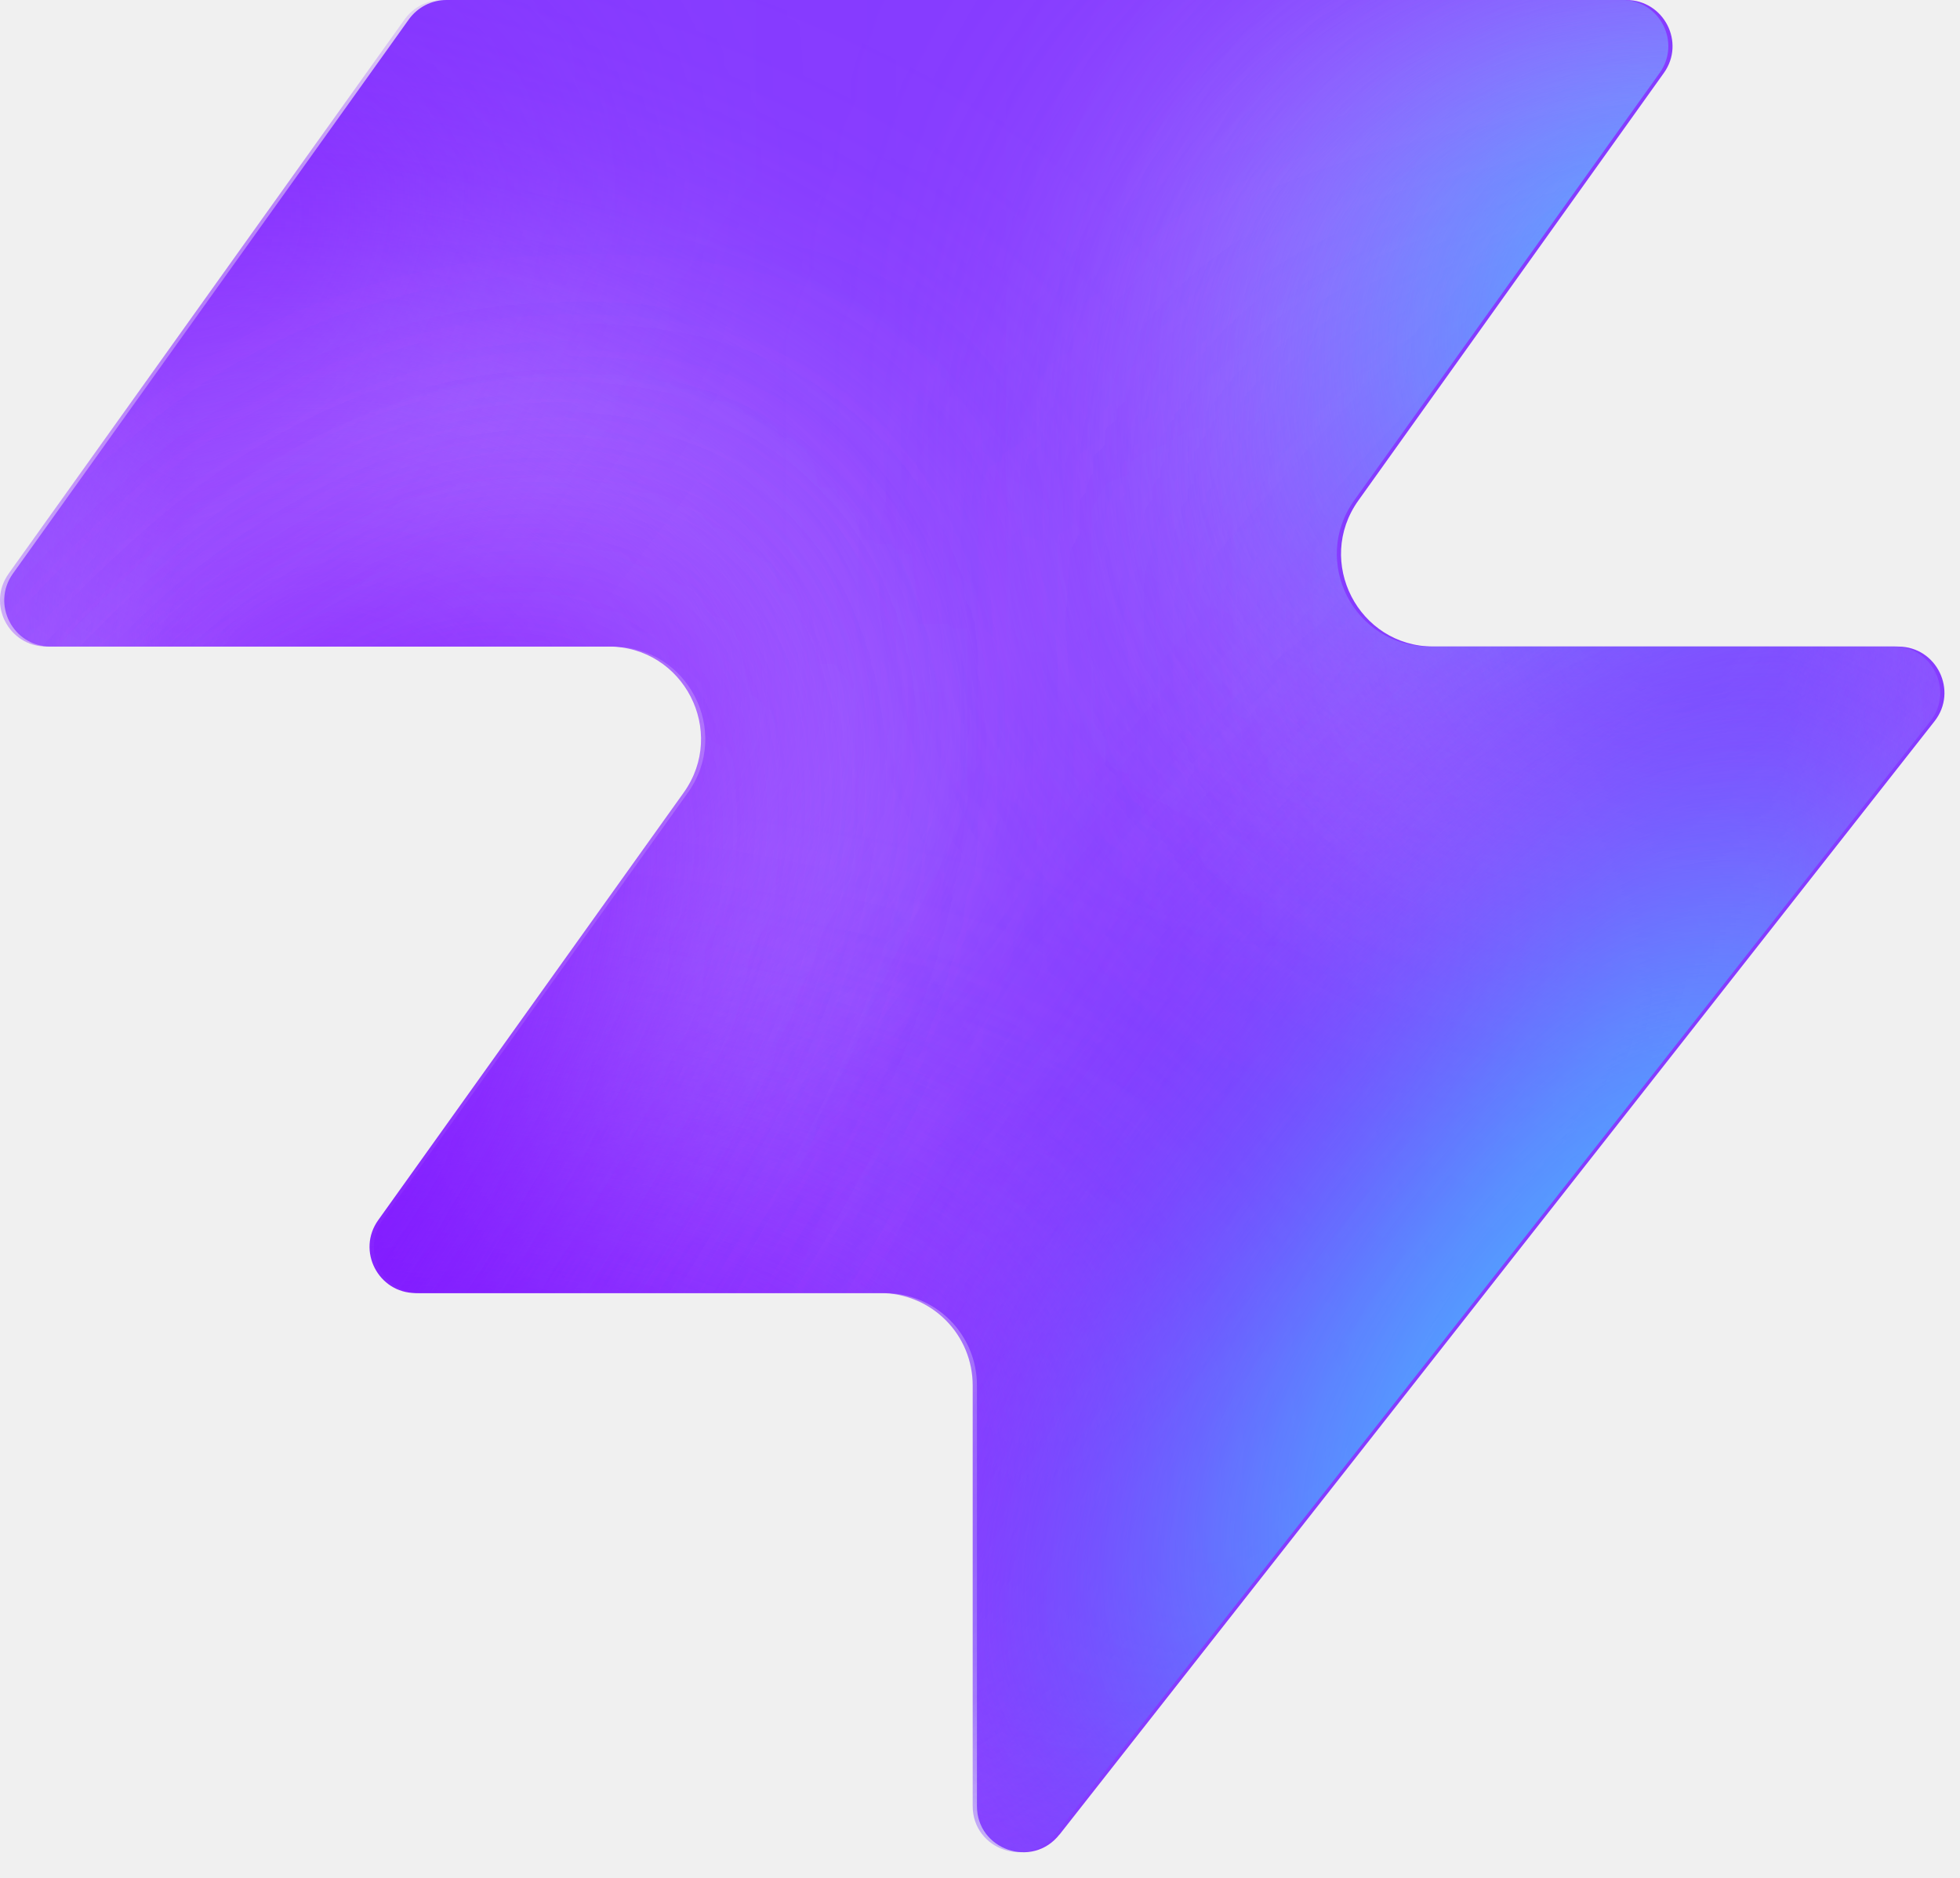
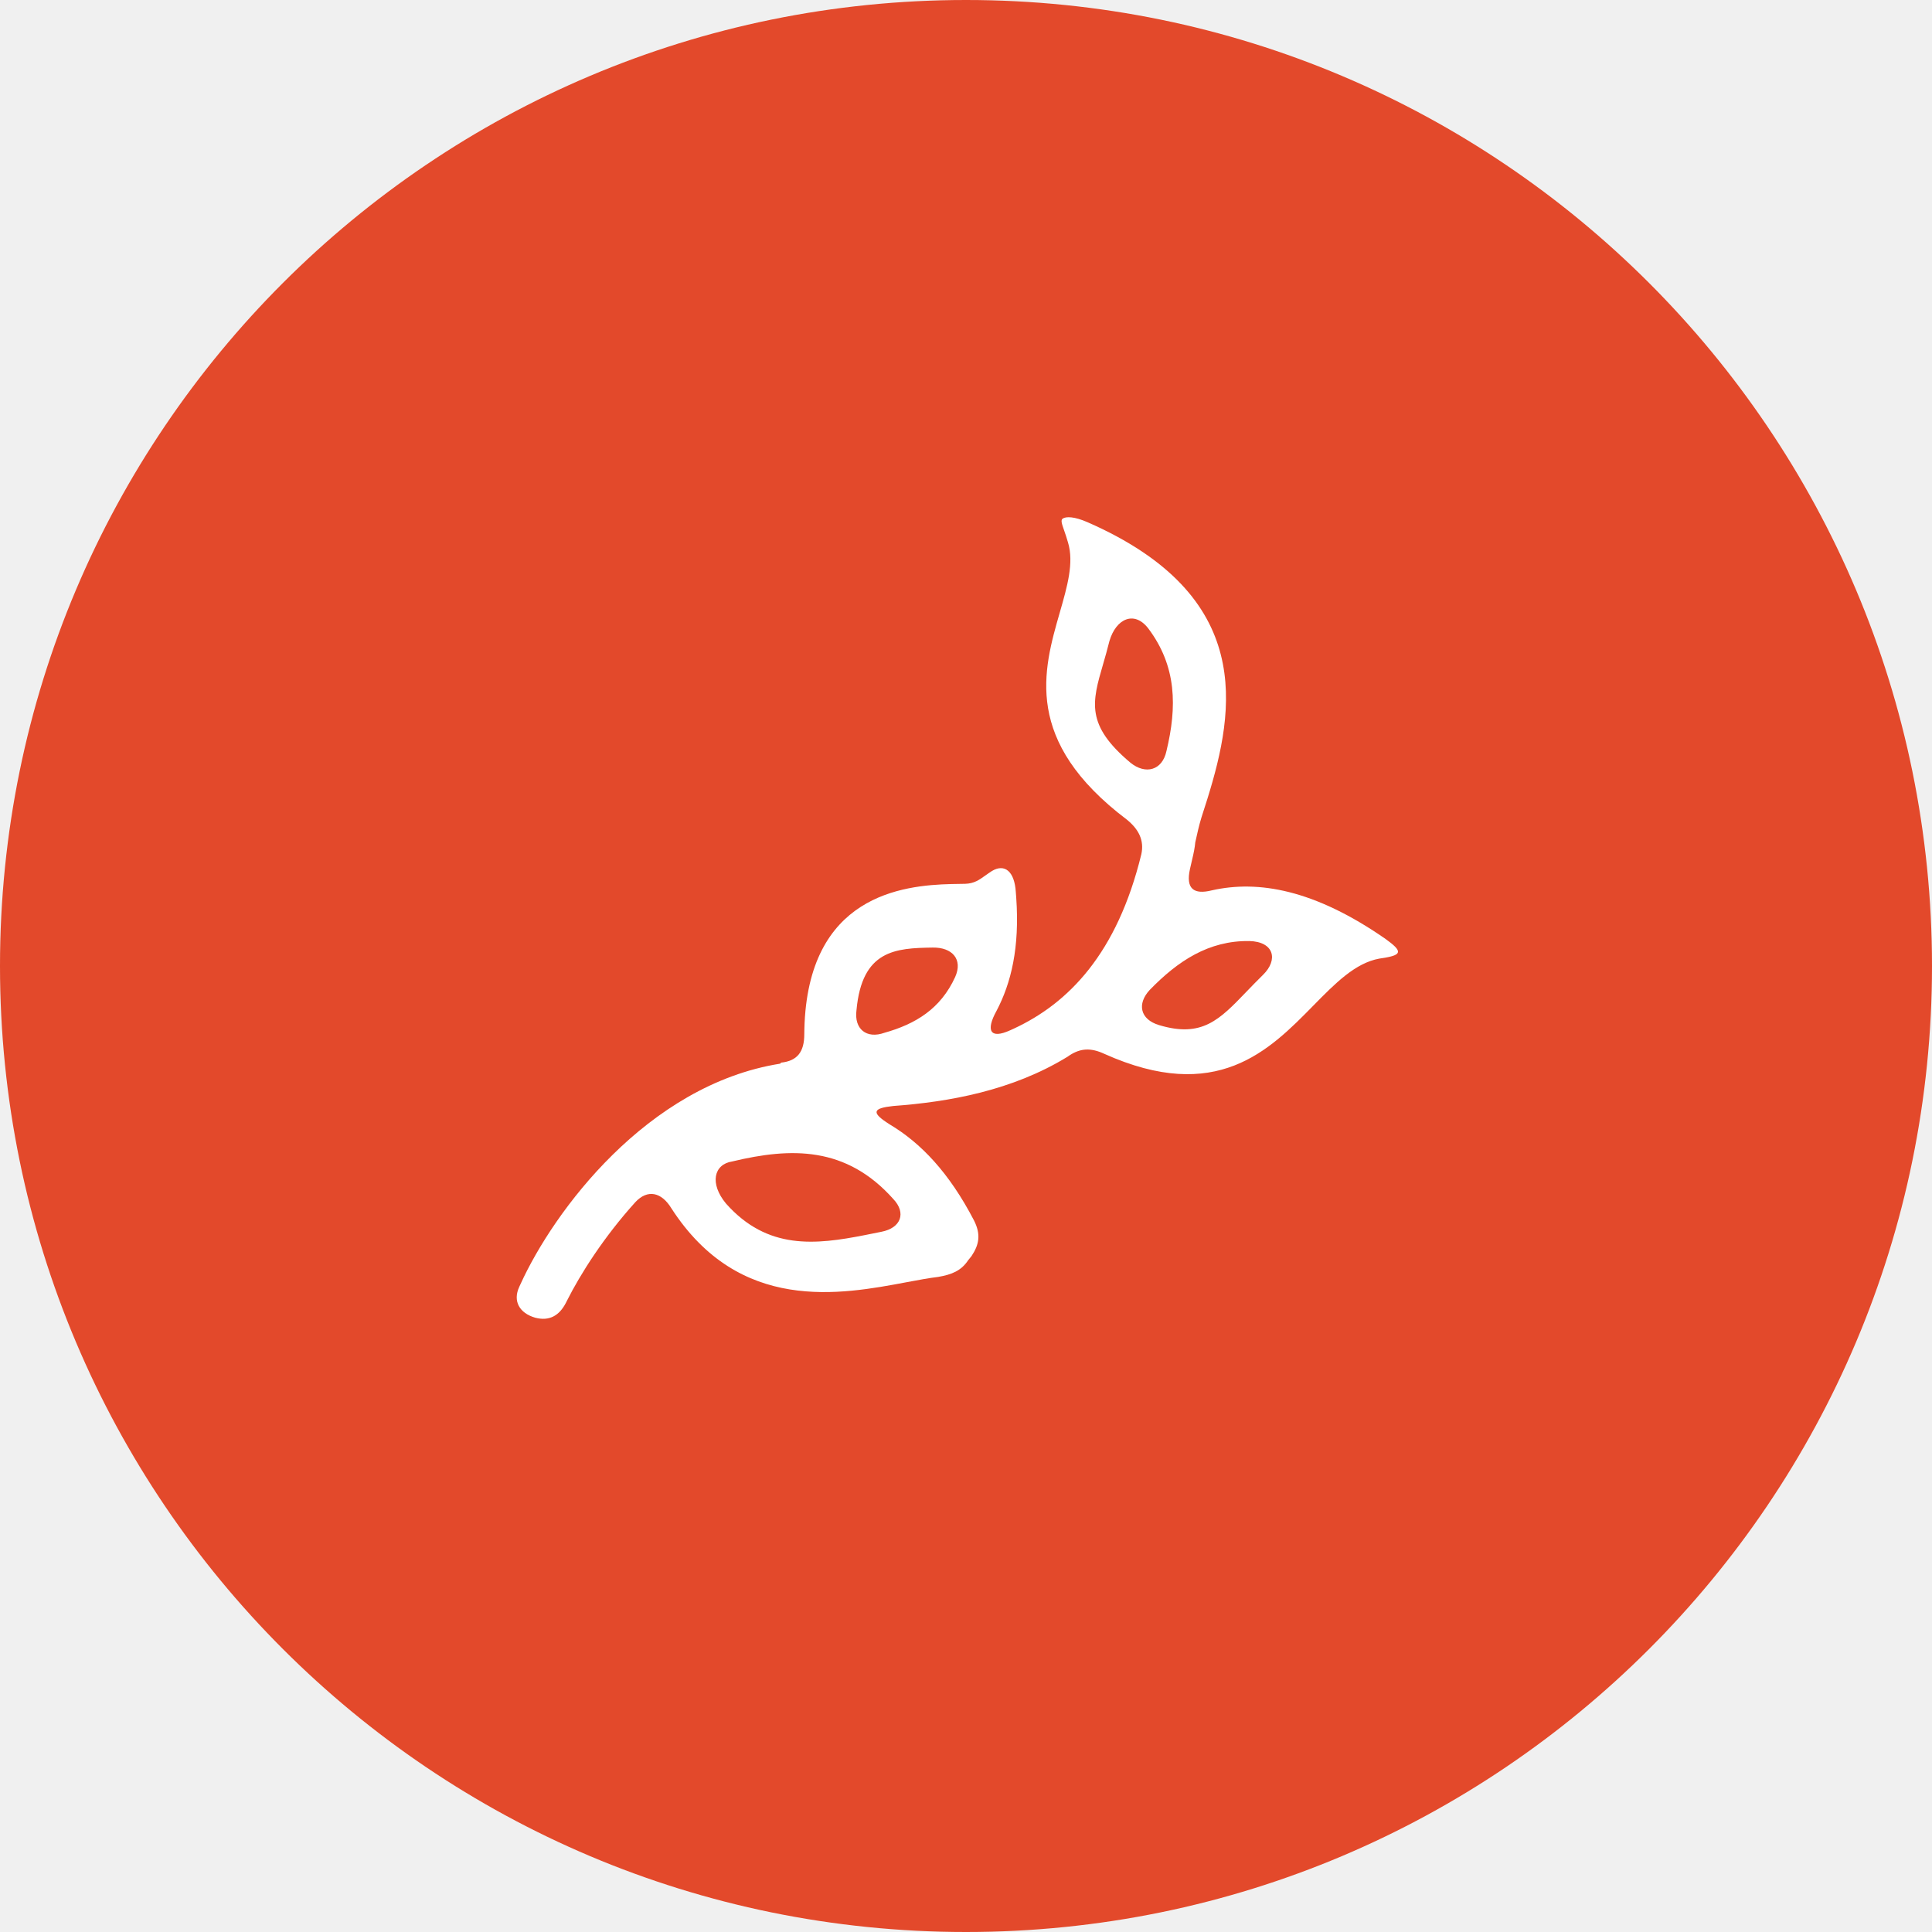
- <svg xmlns="http://www.w3.org/2000/svg" width="48" height="46" fill="none" viewBox="0 0 48 46">
-   <path fill="#863bff" d="M25.946 44.938c-.664.845-2.021.375-2.021-.698V33.937a2.26 2.26 0 0 0-2.262-2.262H10.287c-.92 0-1.456-1.04-.92-1.788l7.48-10.471c1.07-1.497 0-3.578-1.842-3.578H1.237c-.92 0-1.456-1.04-.92-1.788L10.013.474c.214-.297.556-.474.92-.474h28.894c.92 0 1.456 1.04.92 1.788l-7.48 10.471c-1.07 1.498 0 3.579 1.842 3.579h11.377c.943 0 1.473 1.088.89 1.83L25.947 44.94z" style="fill:#863bff;fill:color(display-p3 .525 .23 1);fill-opacity:1" />
-   <mask id="a" width="48" height="46" x="0" y="0" maskUnits="userSpaceOnUse" style="mask-type:alpha">
-     <path fill="#000" d="M25.842 44.938c-.664.844-2.021.375-2.021-.698V33.937a2.26 2.26 0 0 0-2.262-2.262H10.183c-.92 0-1.456-1.04-.92-1.788l7.48-10.471c1.07-1.498 0-3.579-1.842-3.579H1.133c-.92 0-1.456-1.04-.92-1.787L9.91.473c.214-.297.556-.474.92-.474h28.894c.92 0 1.456 1.04.92 1.788l-7.48 10.471c-1.07 1.498 0 3.578 1.842 3.578h11.377c.943 0 1.473 1.088.89 1.832L25.843 44.94z" style="fill:#000;fill-opacity:1" />
-   </mask>
-   <g mask="url(#a)">
-     <g filter="url(#b)">
-       <ellipse cx="5.508" cy="14.704" fill="#ede6ff" rx="5.508" ry="14.704" style="fill:#ede6ff;fill:color(display-p3 .927 .903 1);fill-opacity:1" transform="matrix(.00324 1 1 -.00324 -4.47 31.516)" />
-     </g>
-     <g filter="url(#c)">
-       <ellipse cx="10.399" cy="29.851" fill="#ede6ff" rx="10.399" ry="29.851" style="fill:#ede6ff;fill:color(display-p3 .927 .903 1);fill-opacity:1" transform="matrix(.00324 1 1 -.00324 -39.328 7.883)" />
-     </g>
-     <g filter="url(#d)">
-       <ellipse cx="5.508" cy="30.487" fill="#7e14ff" rx="5.508" ry="30.487" style="fill:#7e14ff;fill:color(display-p3 .492 .077 1);fill-opacity:1" transform="rotate(89.814 -25.913 -14.639)scale(1 -1)" />
-     </g>
-     <g filter="url(#e)">
-       <ellipse cx="5.508" cy="30.599" fill="#7e14ff" rx="5.508" ry="30.599" style="fill:#7e14ff;fill:color(display-p3 .492 .077 1);fill-opacity:1" transform="rotate(89.814 -32.644 -3.334)scale(1 -1)" />
-     </g>
-     <g filter="url(#f)">
-       <ellipse cx="5.508" cy="30.599" fill="#7e14ff" rx="5.508" ry="30.599" style="fill:#7e14ff;fill:color(display-p3 .492 .077 1);fill-opacity:1" transform="matrix(.00324 1 1 -.00324 -34.34 30.47)" />
-     </g>
-     <g filter="url(#g)">
-       <ellipse cx="14.072" cy="22.078" fill="#ede6ff" rx="14.072" ry="22.078" style="fill:#ede6ff;fill:color(display-p3 .927 .903 1);fill-opacity:1" transform="rotate(93.35 24.506 48.493)scale(-1 1)" />
-     </g>
-     <g filter="url(#h)">
-       <ellipse cx="3.47" cy="21.501" fill="#7e14ff" rx="3.47" ry="21.501" style="fill:#7e14ff;fill:color(display-p3 .492 .077 1);fill-opacity:1" transform="rotate(89.009 28.708 47.59)scale(-1 1)" />
-     </g>
-     <g filter="url(#i)">
-       <ellipse cx="3.47" cy="21.501" fill="#7e14ff" rx="3.47" ry="21.501" style="fill:#7e14ff;fill:color(display-p3 .492 .077 1);fill-opacity:1" transform="rotate(89.009 28.708 47.59)scale(-1 1)" />
-     </g>
-     <g filter="url(#j)">
-       <ellipse cx=".387" cy="8.972" fill="#7e14ff" rx="4.407" ry="29.108" style="fill:#7e14ff;fill:color(display-p3 .492 .077 1);fill-opacity:1" transform="rotate(39.51 .387 8.972)" />
-     </g>
-     <g filter="url(#k)">
-       <ellipse cx="47.523" cy="-6.092" fill="#7e14ff" rx="4.407" ry="29.108" style="fill:#7e14ff;fill:color(display-p3 .492 .077 1);fill-opacity:1" transform="rotate(37.892 47.523 -6.092)" />
-     </g>
-     <g filter="url(#l)">
-       <ellipse cx="41.412" cy="6.333" fill="#47bfff" rx="5.971" ry="9.665" style="fill:#47bfff;fill:color(display-p3 .28 .748 1);fill-opacity:1" transform="rotate(37.892 41.412 6.333)" />
-     </g>
-     <g filter="url(#m)">
-       <ellipse cx="-1.879" cy="38.332" fill="#7e14ff" rx="4.407" ry="29.108" style="fill:#7e14ff;fill:color(display-p3 .492 .077 1);fill-opacity:1" transform="rotate(37.892 -1.88 38.332)" />
-     </g>
-     <g filter="url(#n)">
-       <ellipse cx="-1.879" cy="38.332" fill="#7e14ff" rx="4.407" ry="29.108" style="fill:#7e14ff;fill:color(display-p3 .492 .077 1);fill-opacity:1" transform="rotate(37.892 -1.88 38.332)" />
-     </g>
-     <g filter="url(#o)">
-       <ellipse cx="35.651" cy="29.907" fill="#7e14ff" rx="4.407" ry="29.108" style="fill:#7e14ff;fill:color(display-p3 .492 .077 1);fill-opacity:1" transform="rotate(37.892 35.651 29.907)" />
-     </g>
-     <g filter="url(#p)">
-       <ellipse cx="38.418" cy="32.4" fill="#47bfff" rx="5.971" ry="15.297" style="fill:#47bfff;fill:color(display-p3 .28 .748 1);fill-opacity:1" transform="rotate(37.892 38.418 32.4)" />
-     </g>
-   </g>
-   <defs>
-     <filter id="b" width="60.045" height="41.654" x="-19.77" y="16.149" color-interpolation-filters="sRGB" filterUnits="userSpaceOnUse">
-       <feFlood flood-opacity="0" result="BackgroundImageFix" />
-       <feBlend in="SourceGraphic" in2="BackgroundImageFix" result="shape" />
-       <feGaussianBlur result="effect1_foregroundBlur_2002_17158" stdDeviation="7.659" />
-     </filter>
-     <filter id="c" width="90.34" height="51.437" x="-54.613" y="-7.533" color-interpolation-filters="sRGB" filterUnits="userSpaceOnUse">
-       <feFlood flood-opacity="0" result="BackgroundImageFix" />
-       <feBlend in="SourceGraphic" in2="BackgroundImageFix" result="shape" />
-       <feGaussianBlur result="effect1_foregroundBlur_2002_17158" stdDeviation="7.659" />
-     </filter>
-     <filter id="d" width="79.355" height="29.4" x="-49.64" y="2.03" color-interpolation-filters="sRGB" filterUnits="userSpaceOnUse">
-       <feFlood flood-opacity="0" result="BackgroundImageFix" />
-       <feBlend in="SourceGraphic" in2="BackgroundImageFix" result="shape" />
-       <feGaussianBlur result="effect1_foregroundBlur_2002_17158" stdDeviation="4.596" />
-     </filter>
-     <filter id="e" width="79.579" height="29.4" x="-45.045" y="20.029" color-interpolation-filters="sRGB" filterUnits="userSpaceOnUse">
-       <feFlood flood-opacity="0" result="BackgroundImageFix" />
-       <feBlend in="SourceGraphic" in2="BackgroundImageFix" result="shape" />
-       <feGaussianBlur result="effect1_foregroundBlur_2002_17158" stdDeviation="4.596" />
-     </filter>
-     <filter id="f" width="79.579" height="29.4" x="-43.513" y="21.178" color-interpolation-filters="sRGB" filterUnits="userSpaceOnUse">
-       <feFlood flood-opacity="0" result="BackgroundImageFix" />
-       <feBlend in="SourceGraphic" in2="BackgroundImageFix" result="shape" />
-       <feGaussianBlur result="effect1_foregroundBlur_2002_17158" stdDeviation="4.596" />
-     </filter>
-     <filter id="g" width="74.749" height="58.852" x="15.756" y="-17.901" color-interpolation-filters="sRGB" filterUnits="userSpaceOnUse">
-       <feFlood flood-opacity="0" result="BackgroundImageFix" />
-       <feBlend in="SourceGraphic" in2="BackgroundImageFix" result="shape" />
-       <feGaussianBlur result="effect1_foregroundBlur_2002_17158" stdDeviation="7.659" />
-     </filter>
-     <filter id="h" width="61.377" height="25.362" x="23.548" y="2.284" color-interpolation-filters="sRGB" filterUnits="userSpaceOnUse">
-       <feFlood flood-opacity="0" result="BackgroundImageFix" />
-       <feBlend in="SourceGraphic" in2="BackgroundImageFix" result="shape" />
-       <feGaussianBlur result="effect1_foregroundBlur_2002_17158" stdDeviation="4.596" />
-     </filter>
-     <filter id="i" width="61.377" height="25.362" x="23.548" y="2.284" color-interpolation-filters="sRGB" filterUnits="userSpaceOnUse">
-       <feFlood flood-opacity="0" result="BackgroundImageFix" />
-       <feBlend in="SourceGraphic" in2="BackgroundImageFix" result="shape" />
-       <feGaussianBlur result="effect1_foregroundBlur_2002_17158" stdDeviation="4.596" />
-     </filter>
-     <filter id="j" width="56.045" height="63.649" x="-27.636" y="-22.853" color-interpolation-filters="sRGB" filterUnits="userSpaceOnUse">
-       <feFlood flood-opacity="0" result="BackgroundImageFix" />
-       <feBlend in="SourceGraphic" in2="BackgroundImageFix" result="shape" />
-       <feGaussianBlur result="effect1_foregroundBlur_2002_17158" stdDeviation="4.596" />
-     </filter>
-     <filter id="k" width="54.814" height="64.646" x="20.116" y="-38.415" color-interpolation-filters="sRGB" filterUnits="userSpaceOnUse">
-       <feFlood flood-opacity="0" result="BackgroundImageFix" />
-       <feBlend in="SourceGraphic" in2="BackgroundImageFix" result="shape" />
-       <feGaussianBlur result="effect1_foregroundBlur_2002_17158" stdDeviation="4.596" />
-     </filter>
-     <filter id="l" width="33.541" height="35.313" x="24.641" y="-11.323" color-interpolation-filters="sRGB" filterUnits="userSpaceOnUse">
-       <feFlood flood-opacity="0" result="BackgroundImageFix" />
-       <feBlend in="SourceGraphic" in2="BackgroundImageFix" result="shape" />
-       <feGaussianBlur result="effect1_foregroundBlur_2002_17158" stdDeviation="4.596" />
-     </filter>
-     <filter id="m" width="54.814" height="64.646" x="-29.286" y="6.009" color-interpolation-filters="sRGB" filterUnits="userSpaceOnUse">
-       <feFlood flood-opacity="0" result="BackgroundImageFix" />
-       <feBlend in="SourceGraphic" in2="BackgroundImageFix" result="shape" />
-       <feGaussianBlur result="effect1_foregroundBlur_2002_17158" stdDeviation="4.596" />
-     </filter>
-     <filter id="n" width="54.814" height="64.646" x="-29.286" y="6.009" color-interpolation-filters="sRGB" filterUnits="userSpaceOnUse">
-       <feFlood flood-opacity="0" result="BackgroundImageFix" />
-       <feBlend in="SourceGraphic" in2="BackgroundImageFix" result="shape" />
-       <feGaussianBlur result="effect1_foregroundBlur_2002_17158" stdDeviation="4.596" />
-     </filter>
-     <filter id="o" width="54.814" height="64.646" x="8.244" y="-2.416" color-interpolation-filters="sRGB" filterUnits="userSpaceOnUse">
-       <feFlood flood-opacity="0" result="BackgroundImageFix" />
-       <feBlend in="SourceGraphic" in2="BackgroundImageFix" result="shape" />
-       <feGaussianBlur result="effect1_foregroundBlur_2002_17158" stdDeviation="4.596" />
-     </filter>
-     <filter id="p" width="39.409" height="43.623" x="18.713" y="10.588" color-interpolation-filters="sRGB" filterUnits="userSpaceOnUse">
-       <feFlood flood-opacity="0" result="BackgroundImageFix" />
-       <feBlend in="SourceGraphic" in2="BackgroundImageFix" result="shape" />
-       <feGaussianBlur result="effect1_foregroundBlur_2002_17158" stdDeviation="4.596" />
-     </filter>
-   </defs>
+ <svg xmlns="http://www.w3.org/2000/svg" width="50" height="50" viewBox="0 0 50 50" fill="none">
+   <rect width="50" height="50" rx="25" fill="#E3492B" />
+   <path fill-rule="evenodd" clip-rule="evenodd" d="M30.796 22.492L30.858 22.222C30.891 22.084 30.921 21.94 30.934 21.798L30.934 21.798C30.987 21.558 31.029 21.368 31.093 21.157L31.249 20.668C31.965 18.36 32.486 15.417 28.148 13.516C27.804 13.365 27.593 13.364 27.505 13.42C27.446 13.458 27.478 13.552 27.54 13.728L27.54 13.728L27.54 13.728C27.569 13.812 27.605 13.915 27.64 14.039C27.798 14.564 27.622 15.173 27.427 15.852C26.997 17.345 26.47 19.177 29.163 21.212C29.47 21.46 29.617 21.75 29.537 22.11C28.91 24.681 27.652 25.966 26.231 26.624L26.147 26.662C25.61 26.907 25.514 26.659 25.79 26.161C26.167 25.444 26.392 24.524 26.3 23.231L26.289 23.086C26.256 22.55 26.001 22.343 25.67 22.542C25.608 22.582 25.553 22.621 25.502 22.657C25.337 22.775 25.21 22.866 24.978 22.873L24.619 22.879C23.36 22.911 20.902 23.168 20.817 26.633L20.815 26.758C20.817 27.226 20.631 27.457 20.213 27.501L20.193 27.527C16.739 28.077 14.323 31.364 13.475 33.224L13.439 33.302C13.267 33.672 13.44 33.982 13.851 34.102C14.217 34.197 14.473 34.05 14.645 33.718L14.672 33.664C15.021 32.971 15.624 32.017 16.444 31.11C16.76 30.772 17.119 30.851 17.374 31.269C19.136 33.998 21.753 33.506 23.476 33.181C23.775 33.125 24.047 33.074 24.283 33.046C24.628 32.986 24.876 32.889 25.058 32.612L25.141 32.51C25.344 32.207 25.387 31.945 25.209 31.589C24.564 30.345 23.828 29.579 23.028 29.101L22.939 29.043C22.555 28.785 22.6 28.678 23.119 28.623C24.56 28.517 26.193 28.227 27.625 27.35C27.912 27.143 28.175 27.105 28.513 27.244L28.577 27.272C31.483 28.577 32.843 27.192 33.988 26.026C34.557 25.447 35.073 24.921 35.7 24.808L35.849 24.785C36.284 24.707 36.294 24.614 35.858 24.3C34.014 23.018 32.559 22.774 31.368 23.041C30.889 23.162 30.684 22.996 30.796 22.492ZM29.712 16.257C30.46 17.244 30.461 18.303 30.188 19.436C30.08 19.941 29.645 20.054 29.256 19.739C28.091 18.76 28.262 18.171 28.549 17.185C28.602 17.002 28.659 16.805 28.712 16.59C28.883 16.009 29.354 15.798 29.712 16.257ZM22.89 26.728C23.694 26.502 24.343 26.109 24.719 25.286C24.926 24.827 24.642 24.514 24.138 24.523C23.175 24.537 22.308 24.586 22.166 26.141C22.1 26.631 22.425 26.894 22.89 26.728ZM22.813 31.878L22.379 31.965C21.11 32.214 19.863 32.358 18.789 31.148C18.36 30.632 18.47 30.131 18.952 30.058C20.477 29.692 21.898 29.662 23.118 31.03C23.461 31.391 23.316 31.78 22.813 31.878ZM32.332 24.354C31.28 24.34 30.484 24.869 29.754 25.62C29.421 25.98 29.504 26.382 29.998 26.53C31.107 26.863 31.558 26.394 32.262 25.661C32.393 25.525 32.533 25.38 32.688 25.228C33.086 24.838 32.974 24.37 32.332 24.354Z" fill="white" />
</svg>
